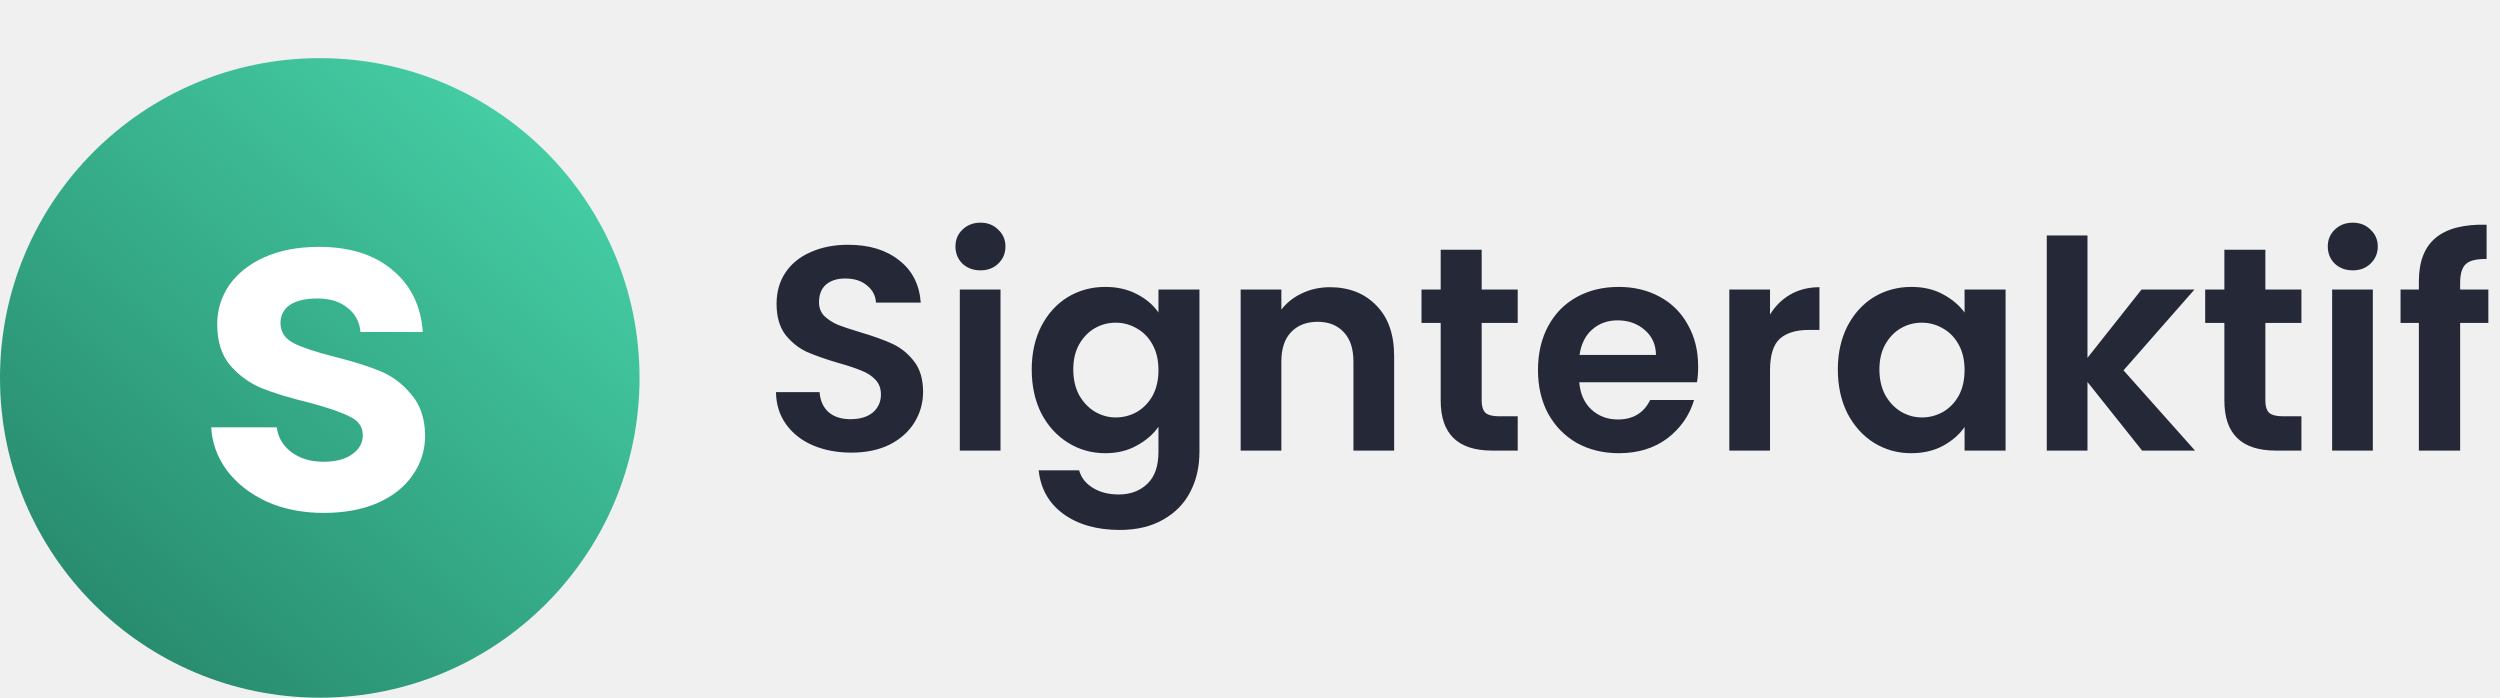
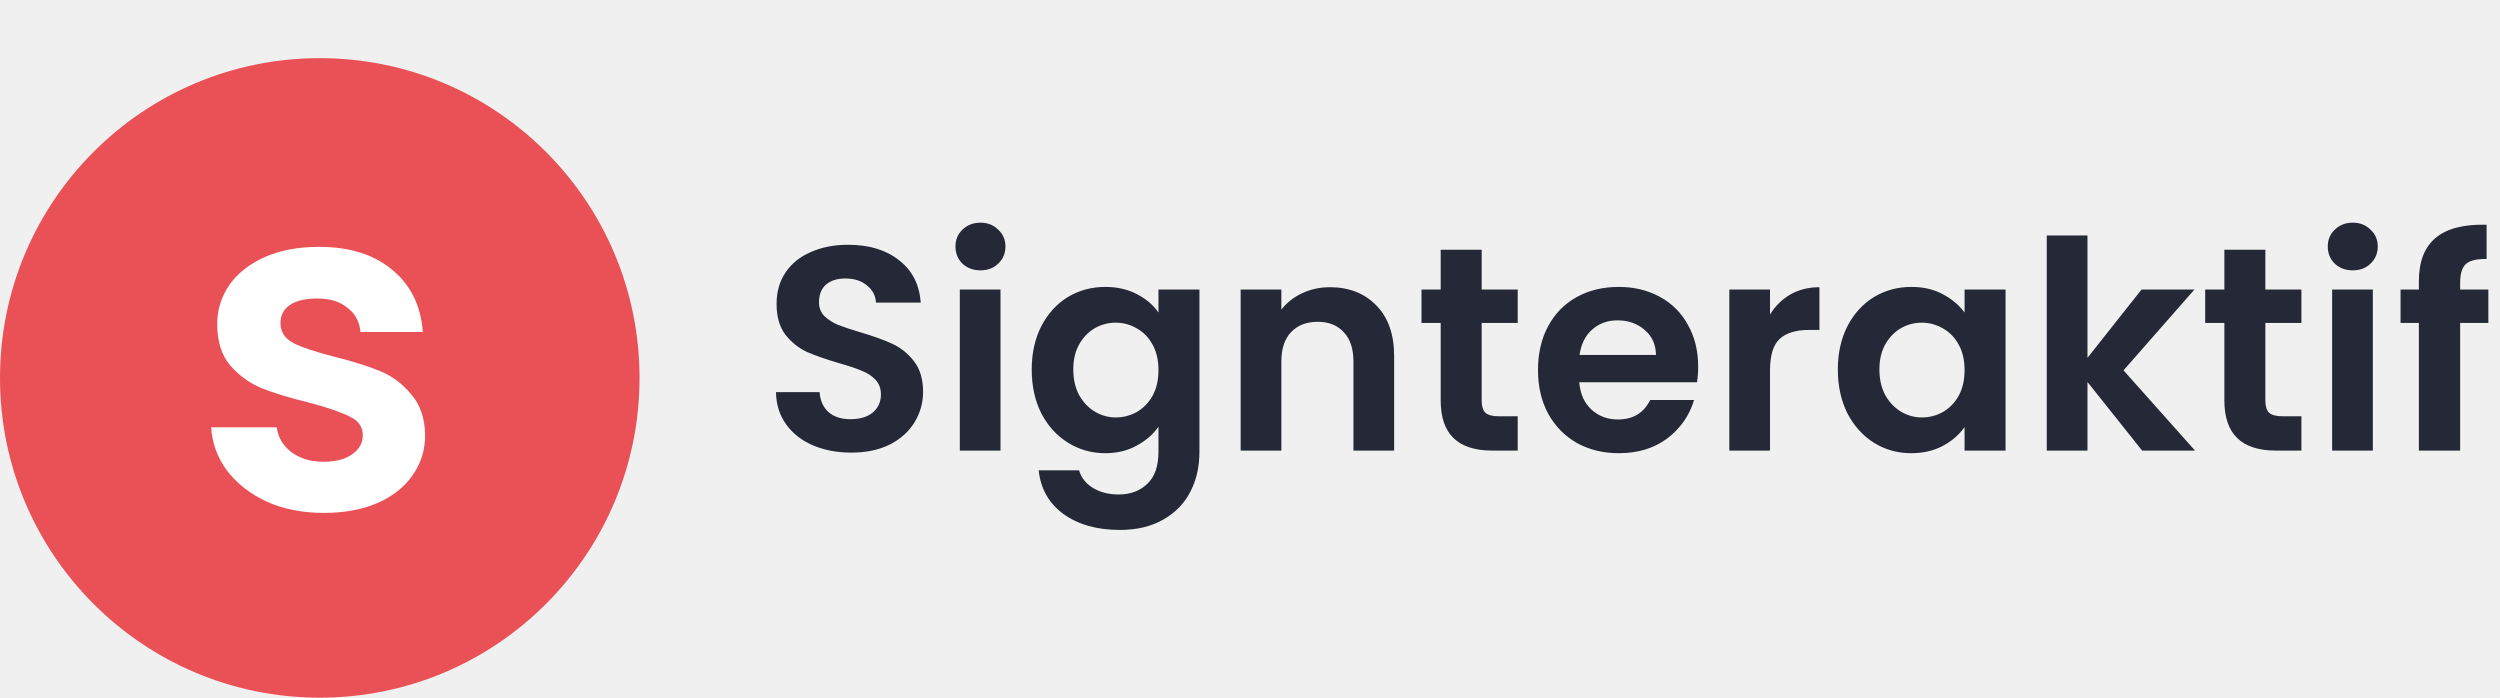
<svg xmlns="http://www.w3.org/2000/svg" width="172" height="48" viewBox="0 0 172 48" fill="none">
-   <circle cx="22" cy="26" r="22" fill="url(#paint0_linear)" />
+   <circle cx="22" cy="26" r="22" fill="#E62129C4" />
  <path d="M22.273 35.288C20.823 35.288 19.521 35.032 18.369 34.52C17.217 33.987 16.3 33.272 15.617 32.376C14.956 31.48 14.593 30.488 14.529 29.4H19.041C19.127 30.083 19.457 30.648 20.033 31.096C20.631 31.544 21.367 31.768 22.241 31.768C23.095 31.768 23.756 31.597 24.225 31.256C24.716 30.915 24.961 30.477 24.961 29.944C24.961 29.368 24.663 28.941 24.065 28.664C23.489 28.365 22.561 28.045 21.281 27.704C19.959 27.384 18.871 27.053 18.017 26.712C17.185 26.371 16.46 25.848 15.841 25.144C15.244 24.44 14.945 23.491 14.945 22.296C14.945 21.315 15.223 20.419 15.777 19.608C16.353 18.797 17.164 18.157 18.209 17.688C19.276 17.219 20.524 16.984 21.953 16.984C24.065 16.984 25.751 17.517 27.009 18.584C28.268 19.629 28.961 21.048 29.089 22.84H24.801C24.737 22.136 24.439 21.581 23.905 21.176C23.393 20.749 22.7 20.536 21.825 20.536C21.015 20.536 20.385 20.685 19.937 20.984C19.511 21.283 19.297 21.699 19.297 22.232C19.297 22.829 19.596 23.288 20.193 23.608C20.791 23.907 21.719 24.216 22.977 24.536C24.257 24.856 25.313 25.187 26.145 25.528C26.977 25.869 27.692 26.403 28.289 27.128C28.908 27.832 29.228 28.771 29.249 29.944C29.249 30.968 28.961 31.885 28.385 32.696C27.831 33.507 27.02 34.147 25.953 34.616C24.908 35.064 23.681 35.288 22.273 35.288Z" fill="white" />
  <path d="M58.568 31.14C57.595 31.14 56.715 30.973 55.928 30.64C55.155 30.307 54.541 29.827 54.088 29.2C53.635 28.573 53.401 27.833 53.388 26.98H56.388C56.428 27.553 56.628 28.007 56.988 28.34C57.361 28.673 57.868 28.84 58.508 28.84C59.161 28.84 59.675 28.687 60.048 28.38C60.421 28.06 60.608 27.647 60.608 27.14C60.608 26.727 60.481 26.387 60.228 26.12C59.975 25.853 59.655 25.647 59.268 25.5C58.895 25.34 58.375 25.167 57.708 24.98C56.801 24.713 56.061 24.453 55.488 24.2C54.928 23.933 54.441 23.54 54.028 23.02C53.628 22.487 53.428 21.78 53.428 20.9C53.428 20.073 53.635 19.353 54.048 18.74C54.461 18.127 55.041 17.66 55.788 17.34C56.535 17.007 57.388 16.84 58.348 16.84C59.788 16.84 60.955 17.193 61.848 17.9C62.755 18.593 63.255 19.567 63.348 20.82H60.268C60.241 20.34 60.035 19.947 59.648 19.64C59.275 19.32 58.775 19.16 58.148 19.16C57.601 19.16 57.161 19.3 56.828 19.58C56.508 19.86 56.348 20.267 56.348 20.8C56.348 21.173 56.468 21.487 56.708 21.74C56.961 21.98 57.268 22.18 57.628 22.34C58.001 22.487 58.521 22.66 59.188 22.86C60.095 23.127 60.835 23.393 61.408 23.66C61.981 23.927 62.475 24.327 62.888 24.86C63.301 25.393 63.508 26.093 63.508 26.96C63.508 27.707 63.315 28.4 62.928 29.04C62.541 29.68 61.975 30.193 61.228 30.58C60.481 30.953 59.595 31.14 58.568 31.14ZM67.456 18.6C66.962 18.6 66.549 18.447 66.216 18.14C65.895 17.82 65.736 17.427 65.736 16.96C65.736 16.493 65.895 16.107 66.216 15.8C66.549 15.48 66.962 15.32 67.456 15.32C67.949 15.32 68.356 15.48 68.675 15.8C69.009 16.107 69.175 16.493 69.175 16.96C69.175 17.427 69.009 17.82 68.675 18.14C68.356 18.447 67.949 18.6 67.456 18.6ZM68.835 19.92V31H66.035V19.92H68.835ZM76.042 19.74C76.868 19.74 77.595 19.907 78.222 20.24C78.849 20.56 79.342 20.98 79.702 21.5V19.92H82.522V31.08C82.522 32.107 82.315 33.02 81.902 33.82C81.489 34.633 80.868 35.273 80.042 35.74C79.215 36.22 78.215 36.46 77.042 36.46C75.469 36.46 74.175 36.093 73.162 35.36C72.162 34.627 71.595 33.627 71.462 32.36H74.242C74.388 32.867 74.702 33.267 75.182 33.56C75.675 33.867 76.269 34.02 76.962 34.02C77.775 34.02 78.435 33.773 78.942 33.28C79.448 32.8 79.702 32.067 79.702 31.08V29.36C79.342 29.88 78.842 30.313 78.202 30.66C77.575 31.007 76.855 31.18 76.042 31.18C75.109 31.18 74.255 30.94 73.482 30.46C72.709 29.98 72.095 29.307 71.642 28.44C71.202 27.56 70.982 26.553 70.982 25.42C70.982 24.3 71.202 23.307 71.642 22.44C72.095 21.573 72.702 20.907 73.462 20.44C74.235 19.973 75.095 19.74 76.042 19.74ZM79.702 25.46C79.702 24.78 79.569 24.2 79.302 23.72C79.035 23.227 78.675 22.853 78.222 22.6C77.769 22.333 77.282 22.2 76.762 22.2C76.242 22.2 75.762 22.327 75.322 22.58C74.882 22.833 74.522 23.207 74.242 23.7C73.975 24.18 73.842 24.753 73.842 25.42C73.842 26.087 73.975 26.673 74.242 27.18C74.522 27.673 74.882 28.053 75.322 28.32C75.775 28.587 76.255 28.72 76.762 28.72C77.282 28.72 77.769 28.593 78.222 28.34C78.675 28.073 79.035 27.7 79.302 27.22C79.569 26.727 79.702 26.14 79.702 25.46ZM91.497 19.76C92.817 19.76 93.883 20.18 94.697 21.02C95.51 21.847 95.917 23.007 95.917 24.5V31H93.117V24.88C93.117 24 92.897 23.327 92.457 22.86C92.017 22.38 91.417 22.14 90.657 22.14C89.883 22.14 89.27 22.38 88.817 22.86C88.377 23.327 88.157 24 88.157 24.88V31H85.357V19.92H88.157V21.3C88.53 20.82 89.003 20.447 89.577 20.18C90.163 19.9 90.803 19.76 91.497 19.76ZM101.939 22.22V27.58C101.939 27.953 102.026 28.227 102.199 28.4C102.386 28.56 102.693 28.64 103.119 28.64H104.419V31H102.659C100.299 31 99.119 29.853 99.119 27.56V22.22H97.799V19.92H99.119V17.18H101.939V19.92H104.419V22.22H101.939ZM116.833 25.22C116.833 25.62 116.806 25.98 116.753 26.3H108.653C108.72 27.1 109 27.727 109.493 28.18C109.986 28.633 110.593 28.86 111.313 28.86C112.353 28.86 113.093 28.413 113.533 27.52H116.553C116.233 28.587 115.62 29.467 114.713 30.16C113.806 30.84 112.693 31.18 111.373 31.18C110.306 31.18 109.346 30.947 108.493 30.48C107.653 30 106.993 29.327 106.513 28.46C106.046 27.593 105.813 26.593 105.813 25.46C105.813 24.313 106.046 23.307 106.513 22.44C106.98 21.573 107.633 20.907 108.473 20.44C109.313 19.973 110.28 19.74 111.373 19.74C112.426 19.74 113.366 19.967 114.193 20.42C115.033 20.873 115.68 21.52 116.133 22.36C116.6 23.187 116.833 24.14 116.833 25.22ZM113.933 24.42C113.92 23.7 113.66 23.127 113.153 22.7C112.646 22.26 112.026 22.04 111.293 22.04C110.6 22.04 110.013 22.253 109.533 22.68C109.066 23.093 108.78 23.673 108.673 24.42H113.933ZM121.777 21.64C122.137 21.053 122.604 20.593 123.177 20.26C123.764 19.927 124.43 19.76 125.177 19.76V22.7H124.437C123.557 22.7 122.89 22.907 122.437 23.32C121.997 23.733 121.777 24.453 121.777 25.48V31H118.977V19.92H121.777V21.64ZM126.443 25.42C126.443 24.3 126.663 23.307 127.103 22.44C127.556 21.573 128.163 20.907 128.923 20.44C129.696 19.973 130.556 19.74 131.503 19.74C132.329 19.74 133.049 19.907 133.663 20.24C134.289 20.573 134.789 20.993 135.163 21.5V19.92H137.983V31H135.163V29.38C134.803 29.9 134.303 30.333 133.663 30.68C133.036 31.013 132.309 31.18 131.483 31.18C130.549 31.18 129.696 30.94 128.923 30.46C128.163 29.98 127.556 29.307 127.103 28.44C126.663 27.56 126.443 26.553 126.443 25.42ZM135.163 25.46C135.163 24.78 135.029 24.2 134.763 23.72C134.496 23.227 134.136 22.853 133.683 22.6C133.229 22.333 132.743 22.2 132.223 22.2C131.703 22.2 131.223 22.327 130.783 22.58C130.343 22.833 129.983 23.207 129.703 23.7C129.436 24.18 129.303 24.753 129.303 25.42C129.303 26.087 129.436 26.673 129.703 27.18C129.983 27.673 130.343 28.053 130.783 28.32C131.236 28.587 131.716 28.72 132.223 28.72C132.743 28.72 133.229 28.593 133.683 28.34C134.136 28.073 134.496 27.7 134.763 27.22C135.029 26.727 135.163 26.14 135.163 25.46ZM147.378 31L143.618 26.28V31H140.818V16.2H143.618V24.62L147.338 19.92H150.978L146.098 25.48L151.018 31H147.378ZM155.857 22.22V27.58C155.857 27.953 155.944 28.227 156.117 28.4C156.304 28.56 156.611 28.64 157.037 28.64H158.337V31H156.577C154.217 31 153.037 29.853 153.037 27.56V22.22H151.717V19.92H153.037V17.18H155.857V19.92H158.337V22.22H155.857ZM161.871 18.6C161.378 18.6 160.964 18.447 160.631 18.14C160.311 17.82 160.151 17.427 160.151 16.96C160.151 16.493 160.311 16.107 160.631 15.8C160.964 15.48 161.378 15.32 161.871 15.32C162.364 15.32 162.771 15.48 163.091 15.8C163.424 16.107 163.591 16.493 163.591 16.96C163.591 17.427 163.424 17.82 163.091 18.14C162.771 18.447 162.364 18.6 161.871 18.6ZM163.251 19.92V31H160.451V19.92H163.251ZM171.198 22.22H169.258V31H166.418V22.22H165.158V19.92H166.418V19.36C166.418 18 166.804 17 167.578 16.36C168.351 15.72 169.518 15.42 171.078 15.46V17.82C170.398 17.807 169.924 17.92 169.658 18.16C169.391 18.4 169.258 18.833 169.258 19.46V19.92H171.198V22.22Z" fill="#252836" />
  <defs>
    <linearGradient id="paint0_linear" x1="39.5" y1="6" x2="4" y2="46" gradientUnits="userSpaceOnUse">
      <stop stop-color="#47D3A9" />
      <stop offset="1" stop-color="#258568" />
    </linearGradient>
  </defs>
</svg>
